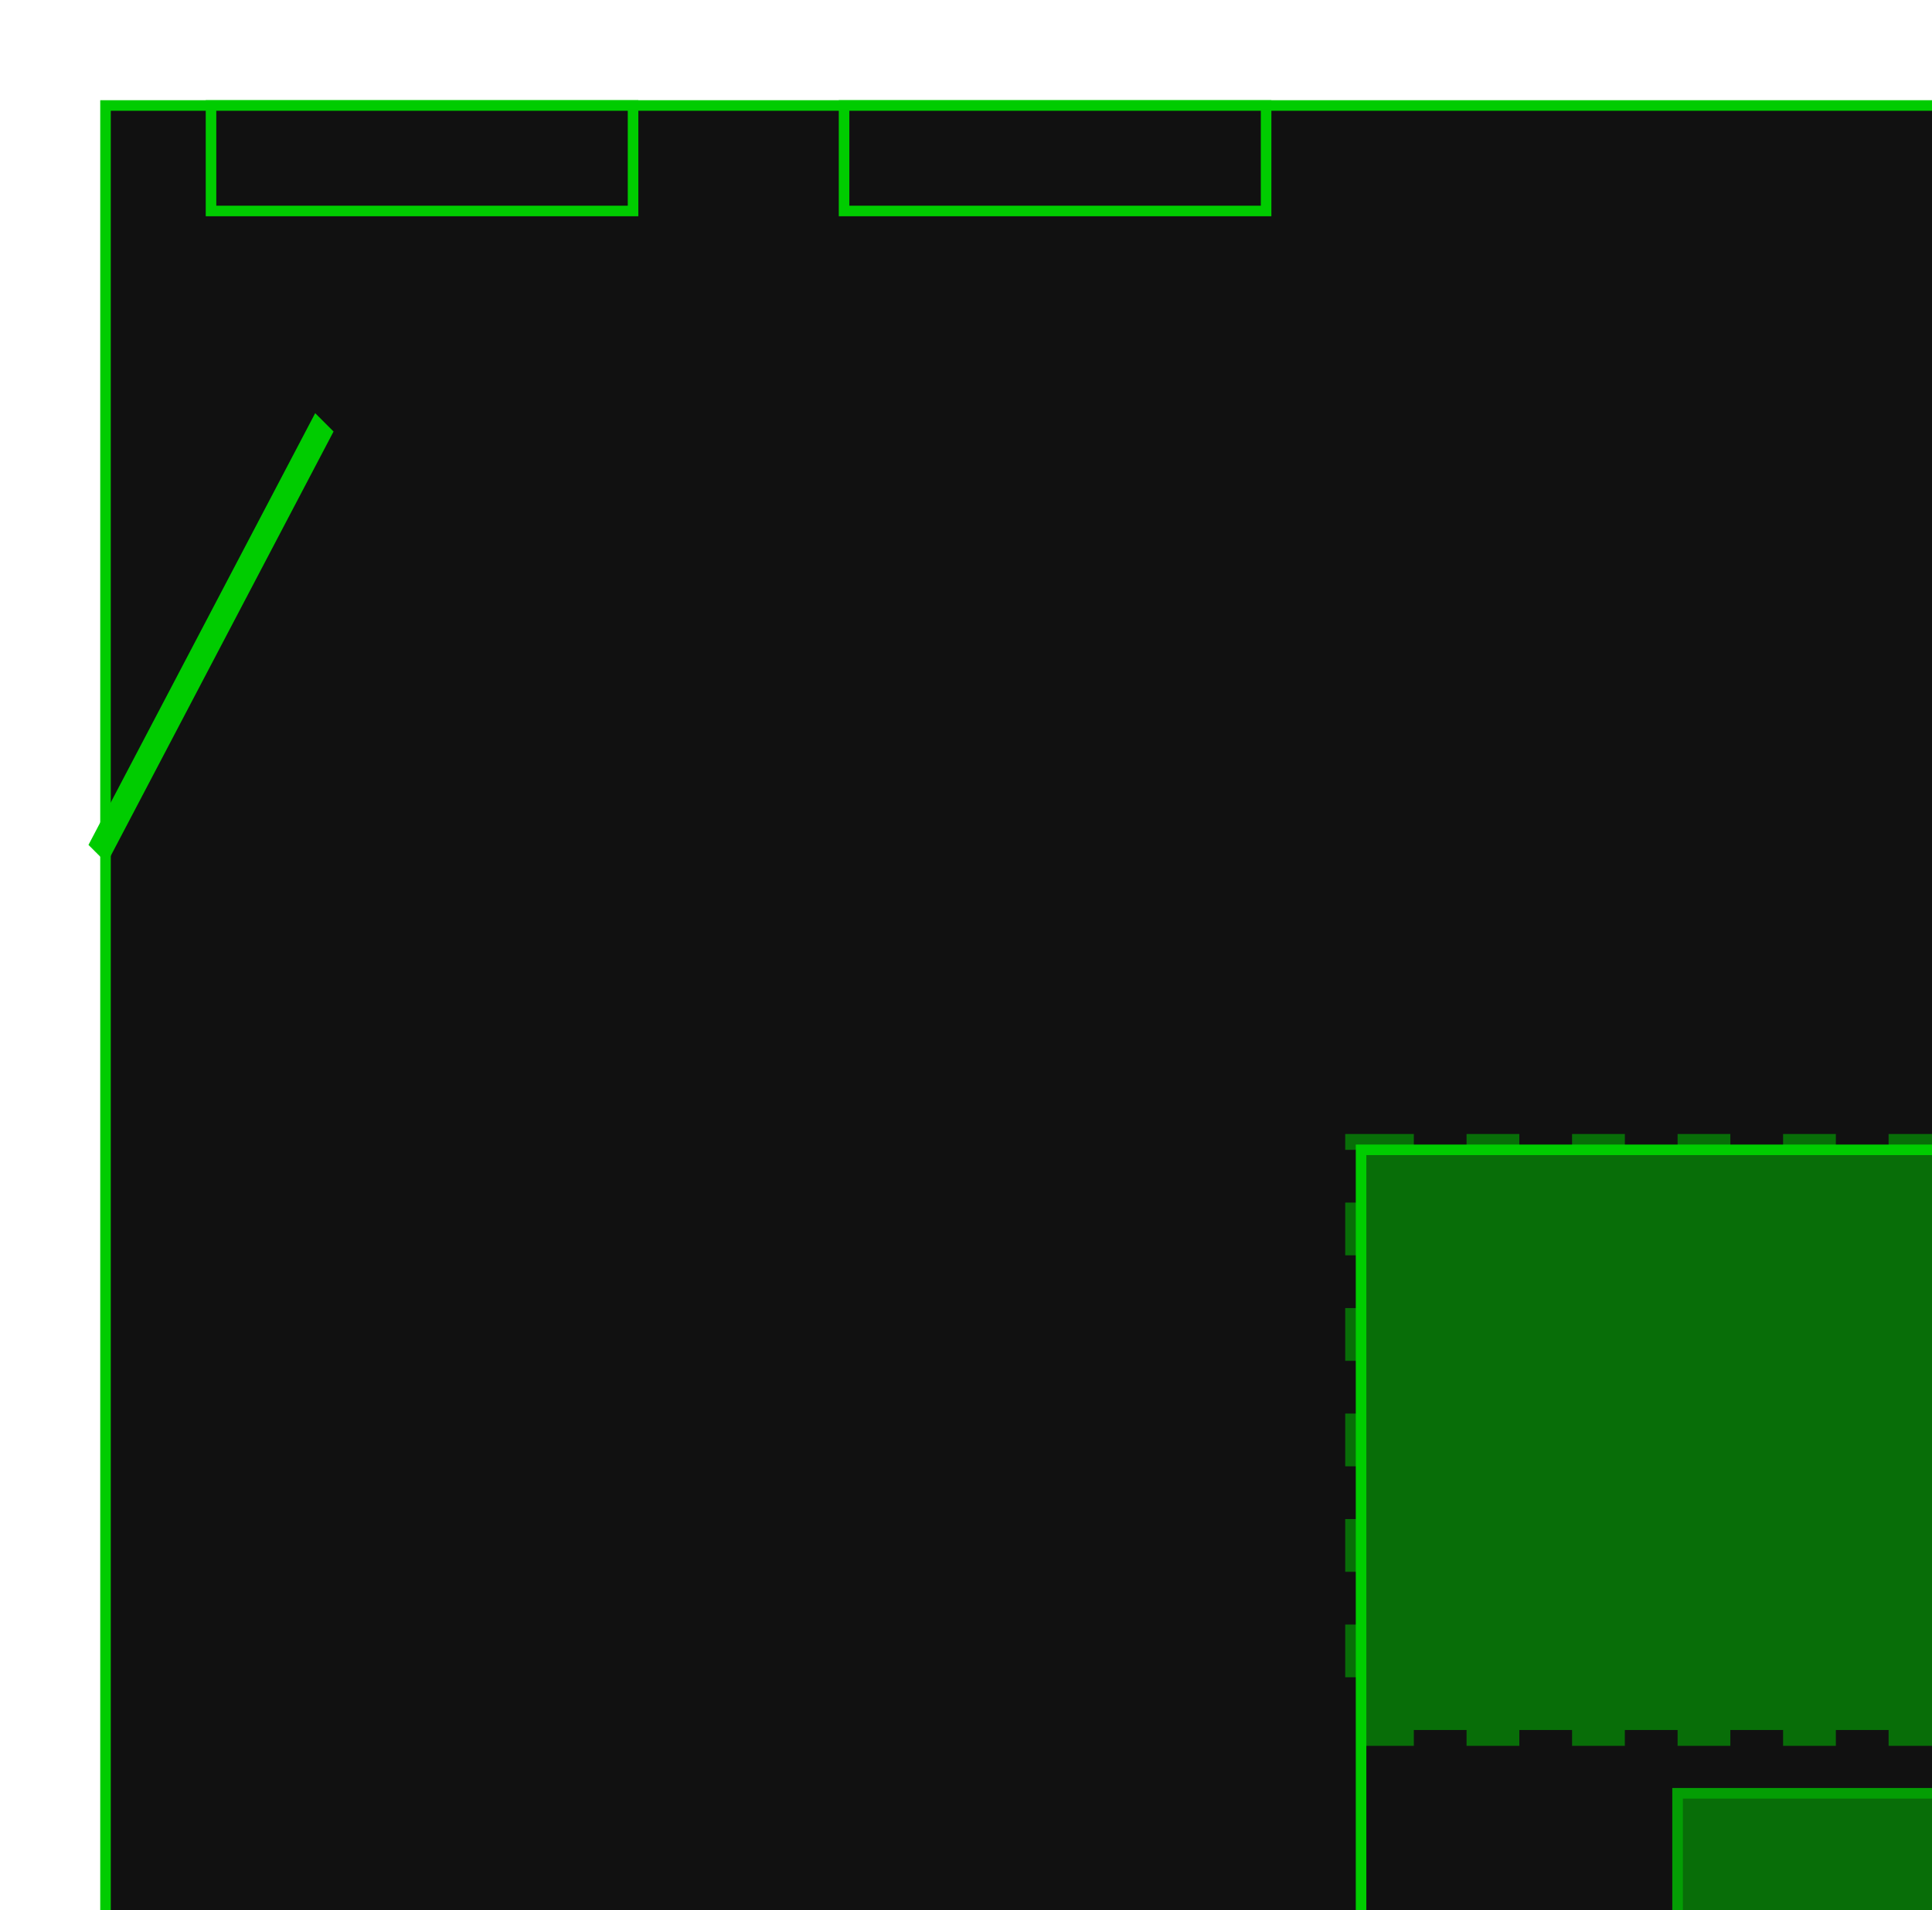
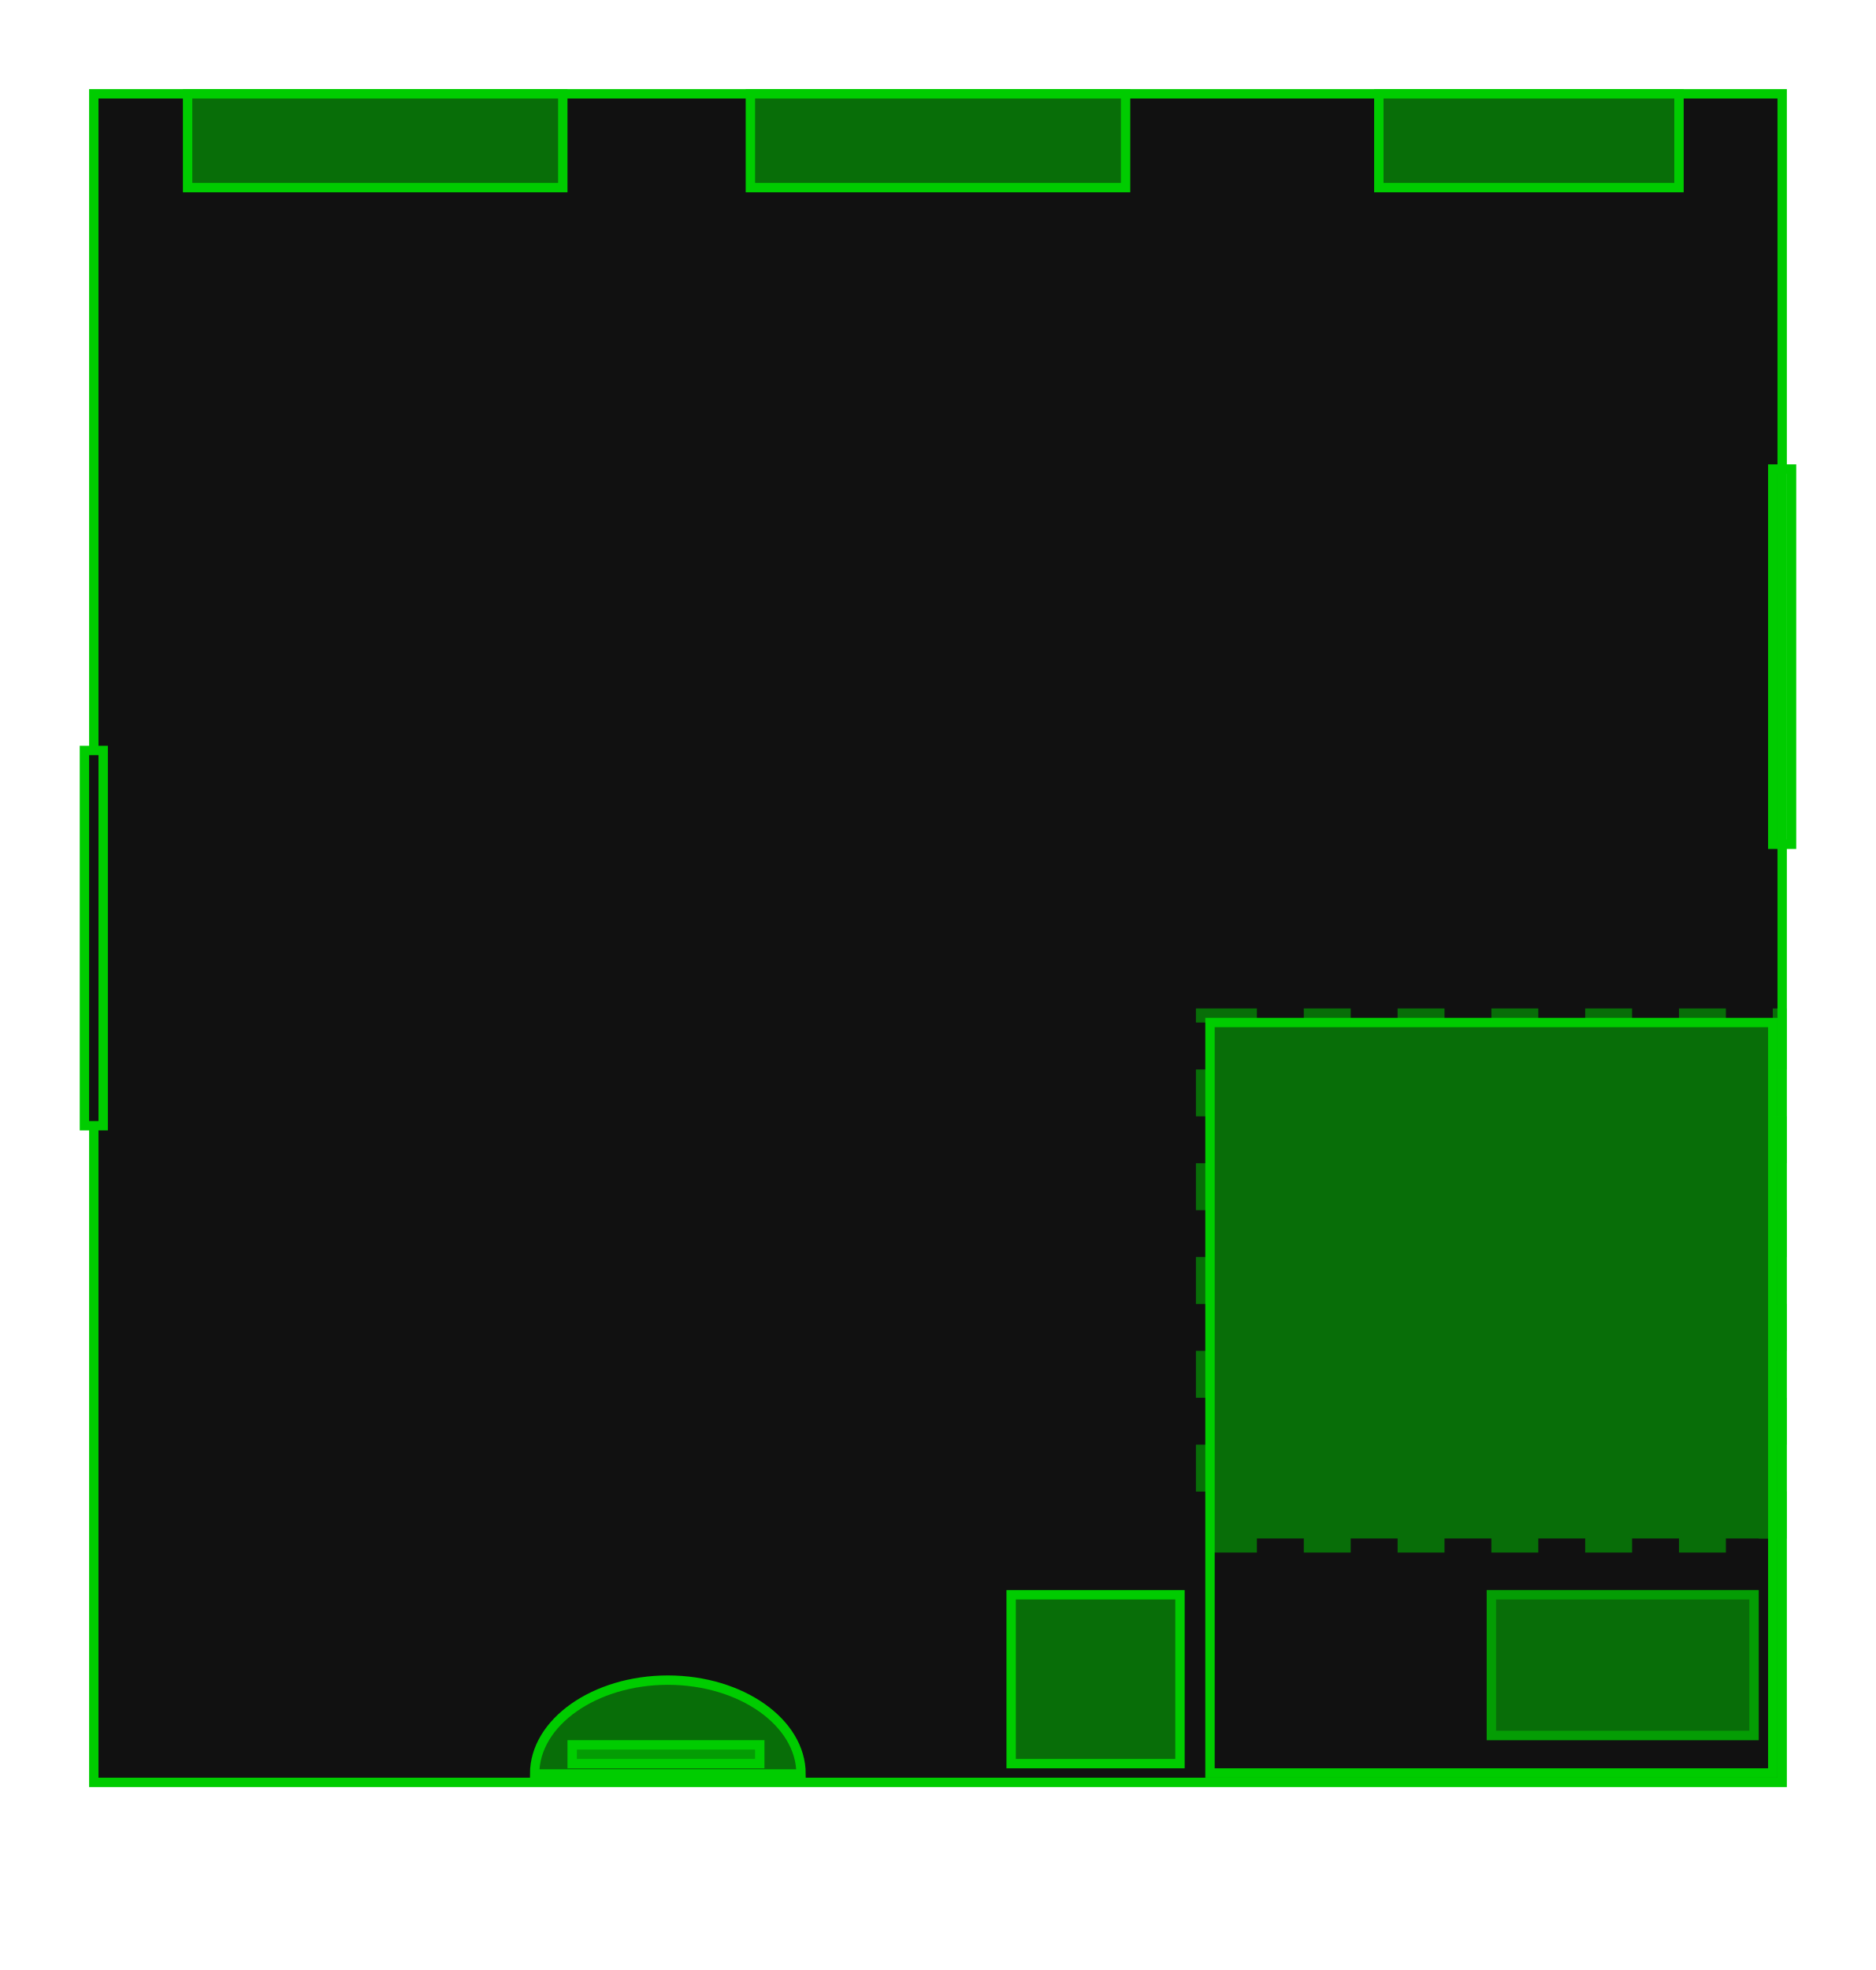
- <svg xmlns="http://www.w3.org/2000/svg" id="minimap">
-   <rect x="10" y="10" width="180" height="180" style="fill:#111111; stroke:#0c0; stroke-width:1" />
-   <rect id="bed-frame" x="129" y="109" width="60" height="80" style="fill: #111111; stroke:#0c0; stroke-width:1" />
-   <rect id="quilt" x="129" y="109" width="60" height="55" style="fill:#0c0; stroke:#0c0; stroke-dasharray: 5 5; stroke-width:3; opacity: 0.5" />
+ <svg xmlns="http://www.w3.org/2000/svg" version="1.1" id="minimap" x="0px" y="0px" viewBox="0 0 200 210" style="enable-background:new 0 0 200 210;" xml:space="preserve">
+   <style type="text/css">
+ 	.st0{fill:#111111;stroke:#00CC00;}
+ 	.st1{opacity:0.5;fill:#00CC00;stroke:#00CC00;stroke-width:3;stroke-dasharray:5,5;enable-background:new    ;}
+ 	.st2{opacity:0.5;fill:#111111;stroke:#00CC00;enable-background:new    ;}
+ 	.st3{opacity:0.5;fill:#00CC00;stroke:#00CC00;enable-background:new    ;}
+ 	.st4{fill:#00CC00;fill-opacity:0.5;stroke:#00CC00;}
+ </style>
+   <rect x="10" y="10" class="st0" width="180" height="180" />
+   <rect id="bed-frame" x="129" y="109" class="st0" width="60" height="80" />
+   <rect id="quilt" x="129" y="109" class="st1" width="60" height="55" />
  <g id="pillows">
    <g id="pillow-2">
-       <rect x="159" y="170" width="28" height="15" style="fill: #111111; stroke:#0c0; stroke-width:1; opacity:0.5" />
-       <rect x="159" y="170" width="28" height="15" style="fill: #0c0; stroke:#0c0; stroke-width:1; opacity:0.5" />
+       <rect x="159" y="170" class="st2" width="28" height="15" />
+       <rect x="159" y="170" class="st3" width="28" height="15" />
    </g>
  </g>
-   <rect x="189" y="50" width="2" height="40" style="fill: #111111; stroke:#0c0; stroke-width:1" />
-   <polygon points="9,80 30,40 31,41 10,81" style="fill: #0c0; stroke:#0c0; stroke-width:1" />
-   <rect x="20" y="10" width="40" height="10" style="fill:#111111; stroke:#0c0;" />
-   <rect x="80" y="10" width="40" height="10" style="fill:#111111; stroke:#0c0;" />
+   <rect x="189" y="50" class="st4" width="2" height="40" />
+   <rect x="9" y="80" class="st0" width="2" height="40" />
+   <rect x="20" y="10" class="st4" width="40" height="10" />
+   <rect x="80" y="10" class="st4" width="40" height="10" />
+   <rect x="147" y="10" class="st4" width="32" height="10" />
+   <path class="st4" d="M71.2,189.1H57c0-5.5,6.4-10,14.2-10s14.2,4.5,14.2,10H71.2z" />
+   <rect x="61" y="186" class="st4" width="20" height="2" />
+   <rect x="107.8" y="170" class="st4" width="18" height="18" />
</svg>
